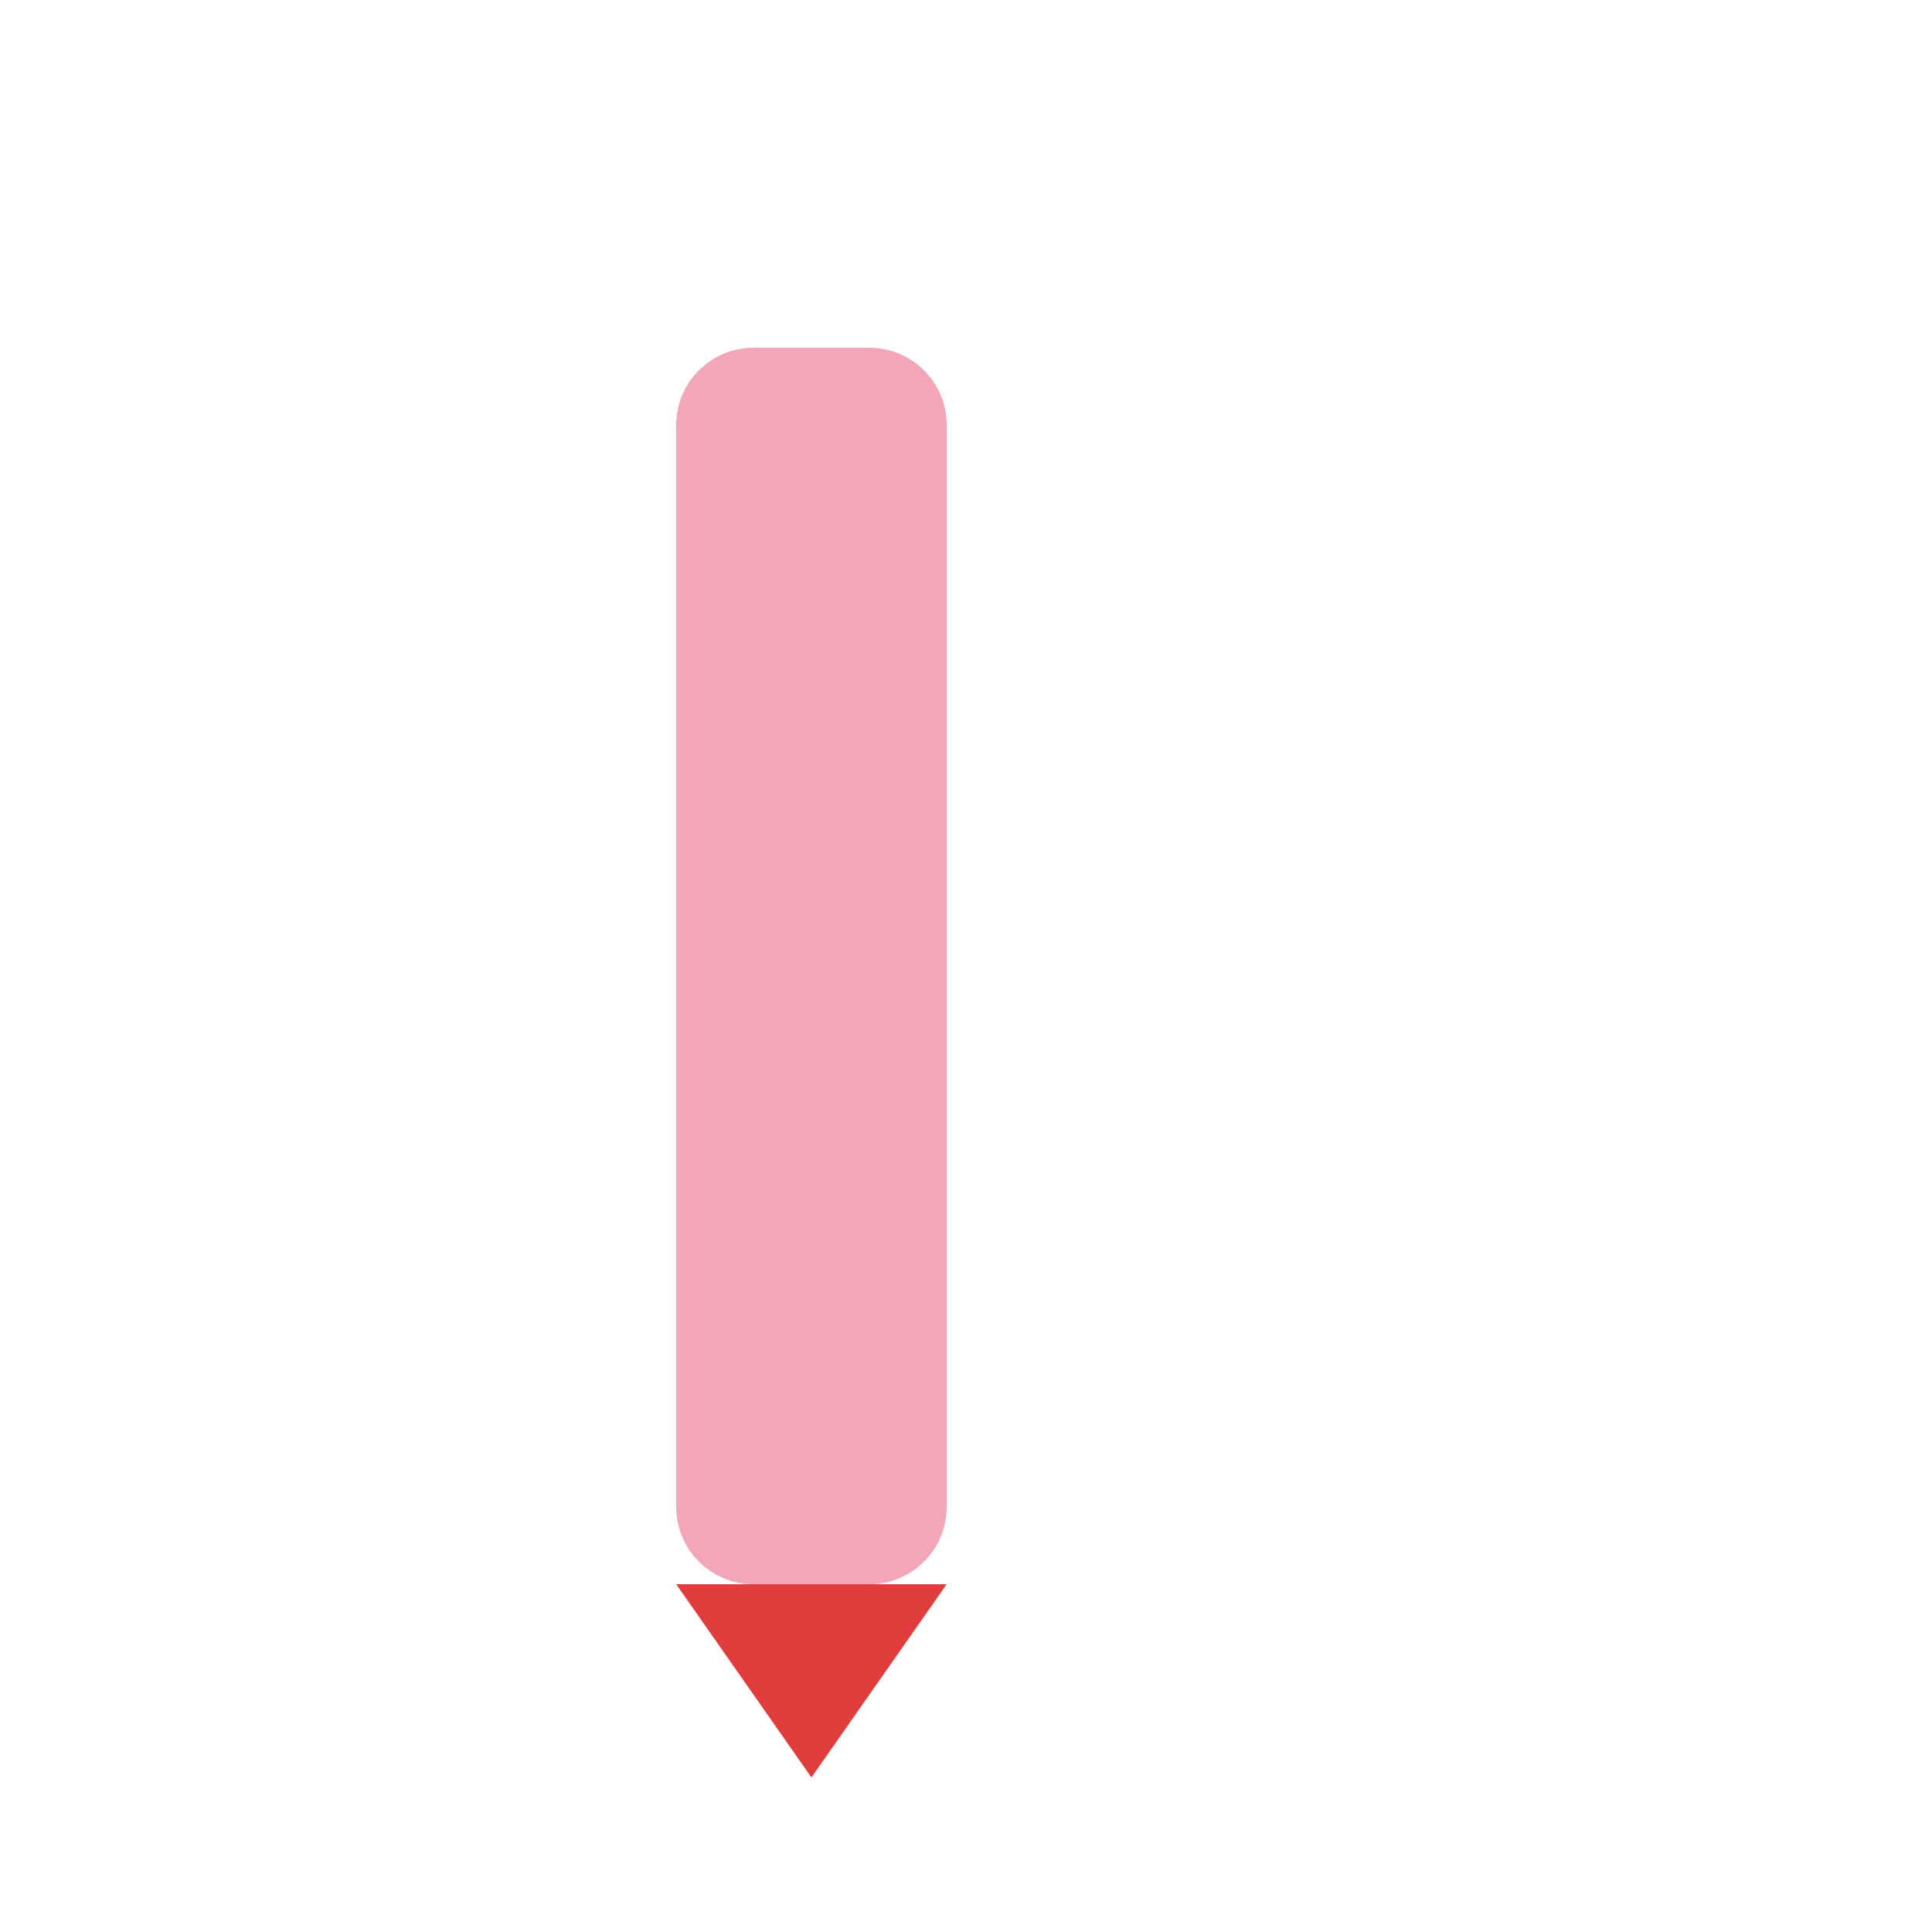
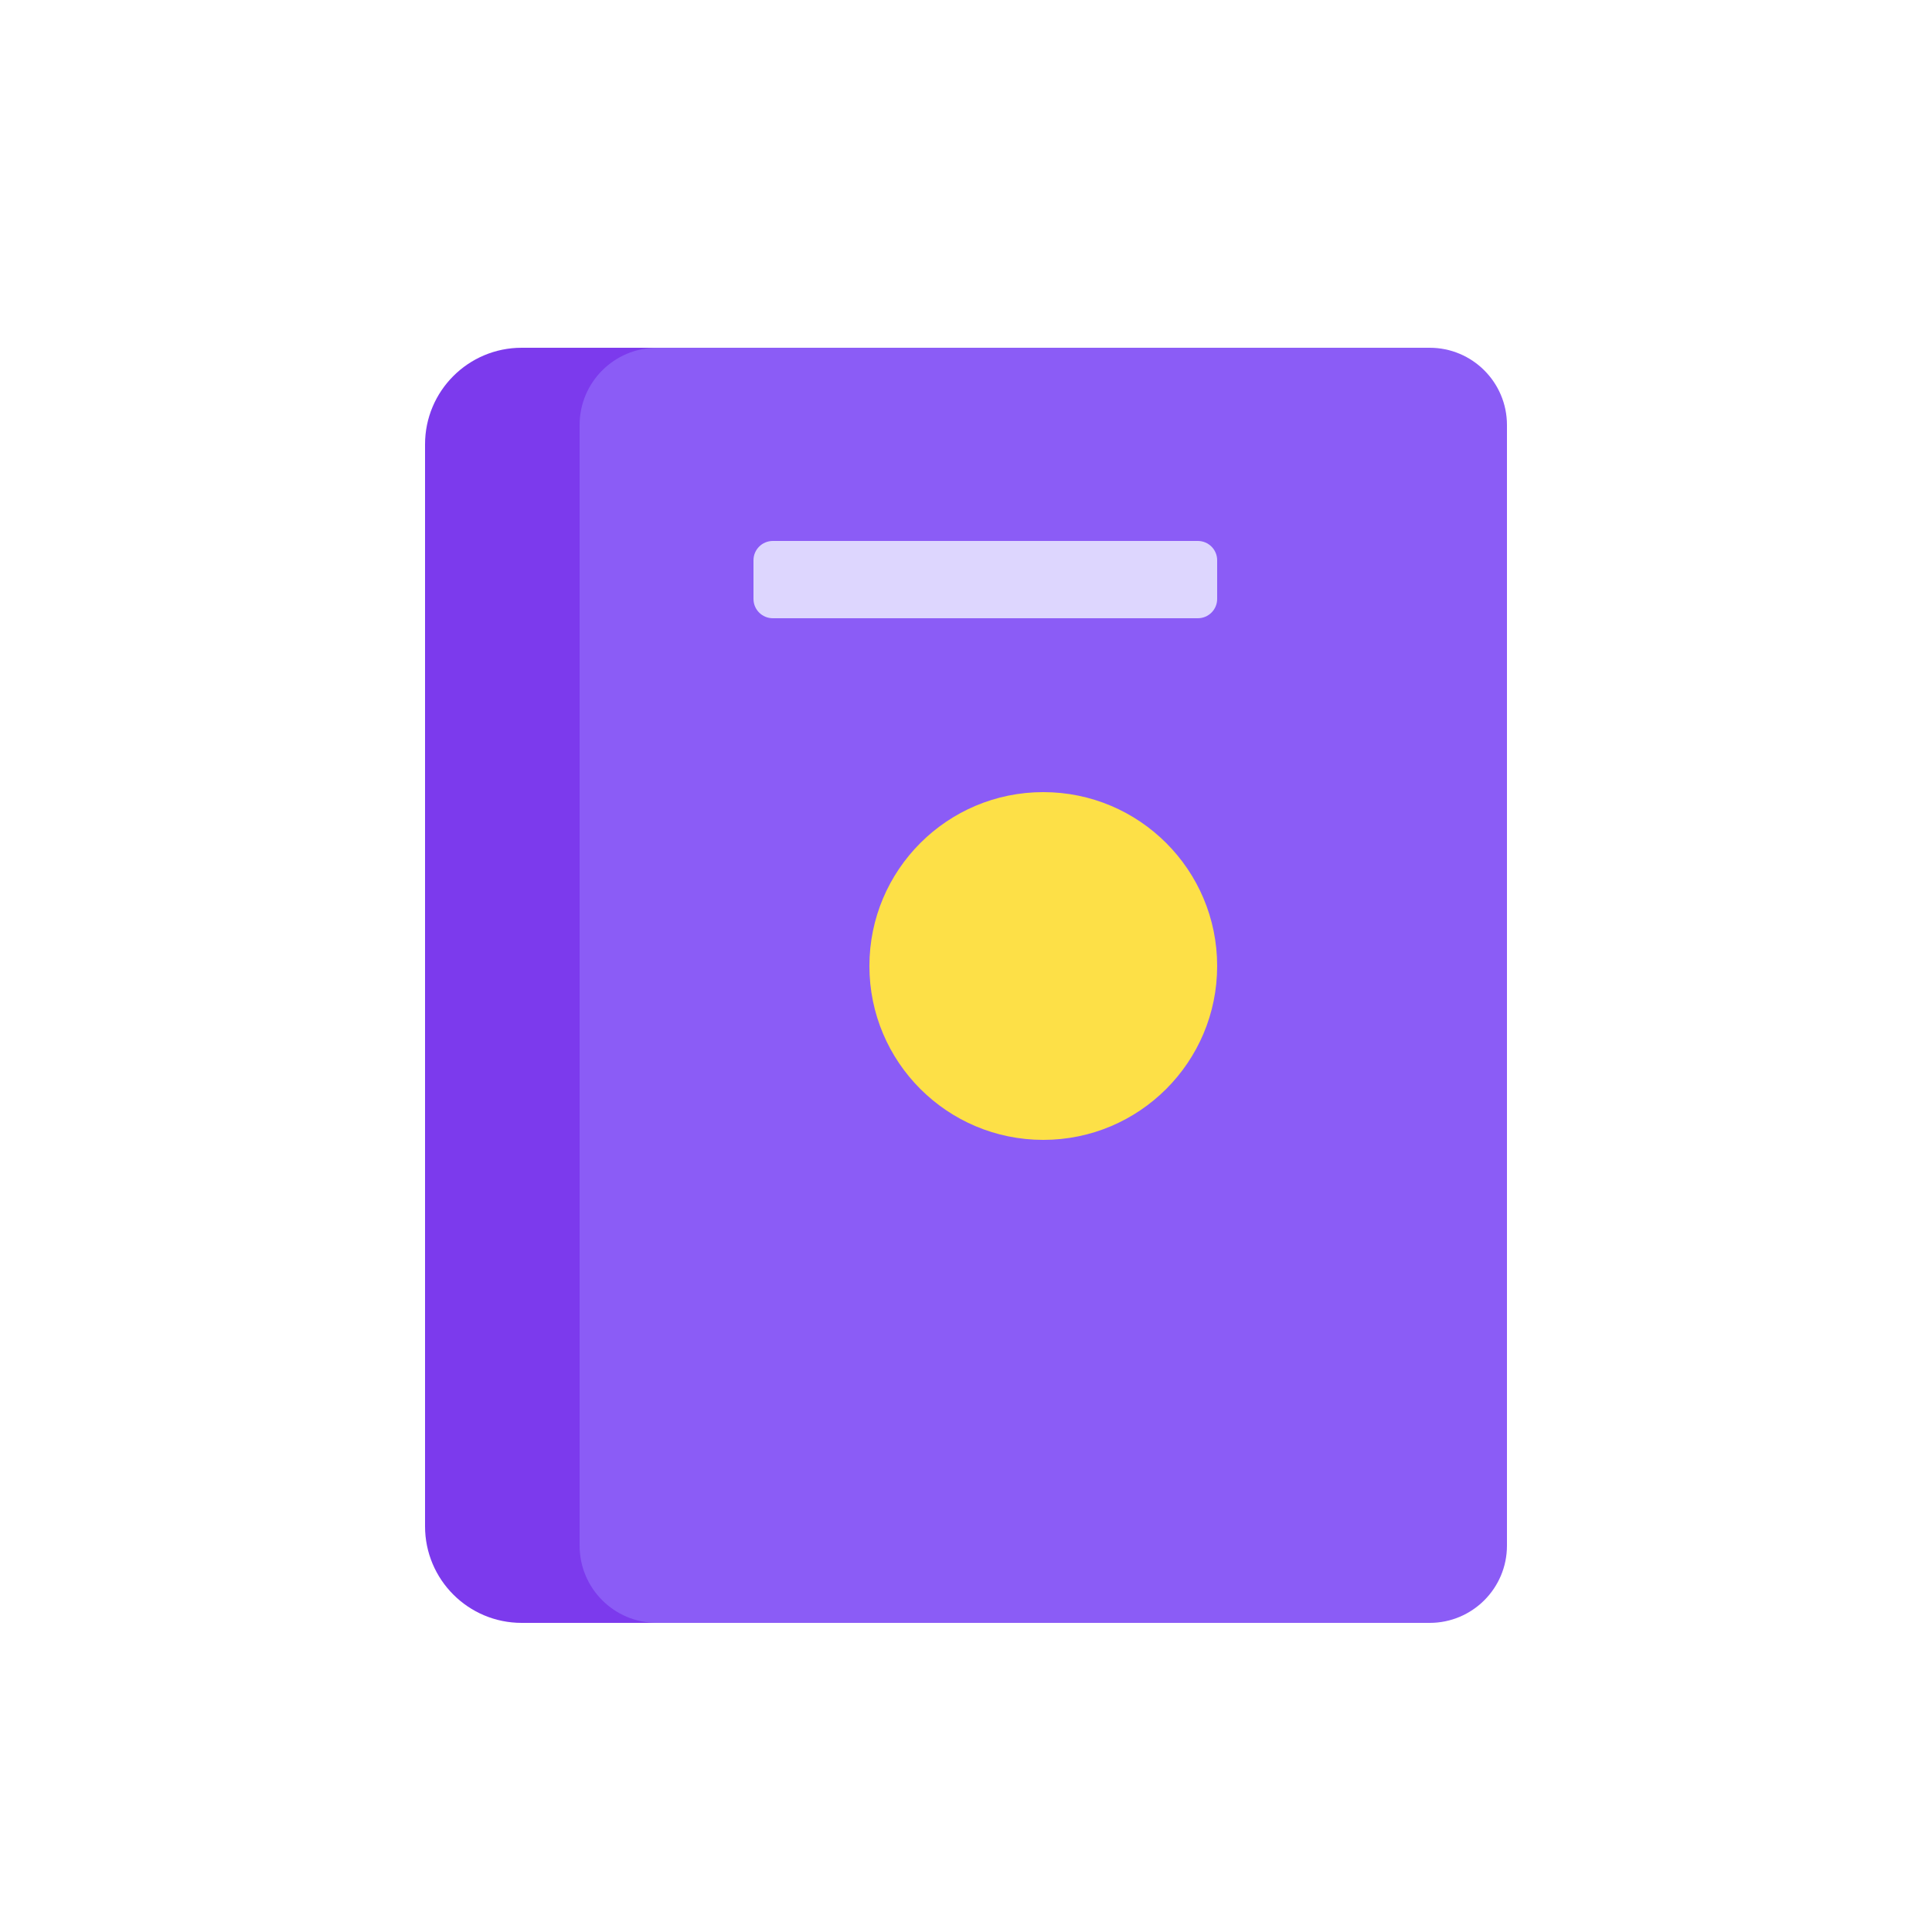
<svg xmlns="http://www.w3.org/2000/svg" viewBox="0 0 200 200">
  <rect width="200" height="200" fill="#ffffff" />
-   <rect x="70" y="36" width="28" height="128" rx="8" fill="#f3a6b8" />
-   <polygon points="70,164 98,164 84,184" fill="#e23d3d" />
+   <rect x="44" y="36" width="112" height="132" rx="10" fill="#7c3aed" />
+   <rect x="60" y="36" width="96" height="132" rx="8" fill="#8b5cf6" />
+   <circle cx="108" cy="100" r="18" fill="#fde047" />
+   <rect x="78" y="56" width="48" height="8" rx="2" fill="#ddd6fe" />
</svg>
